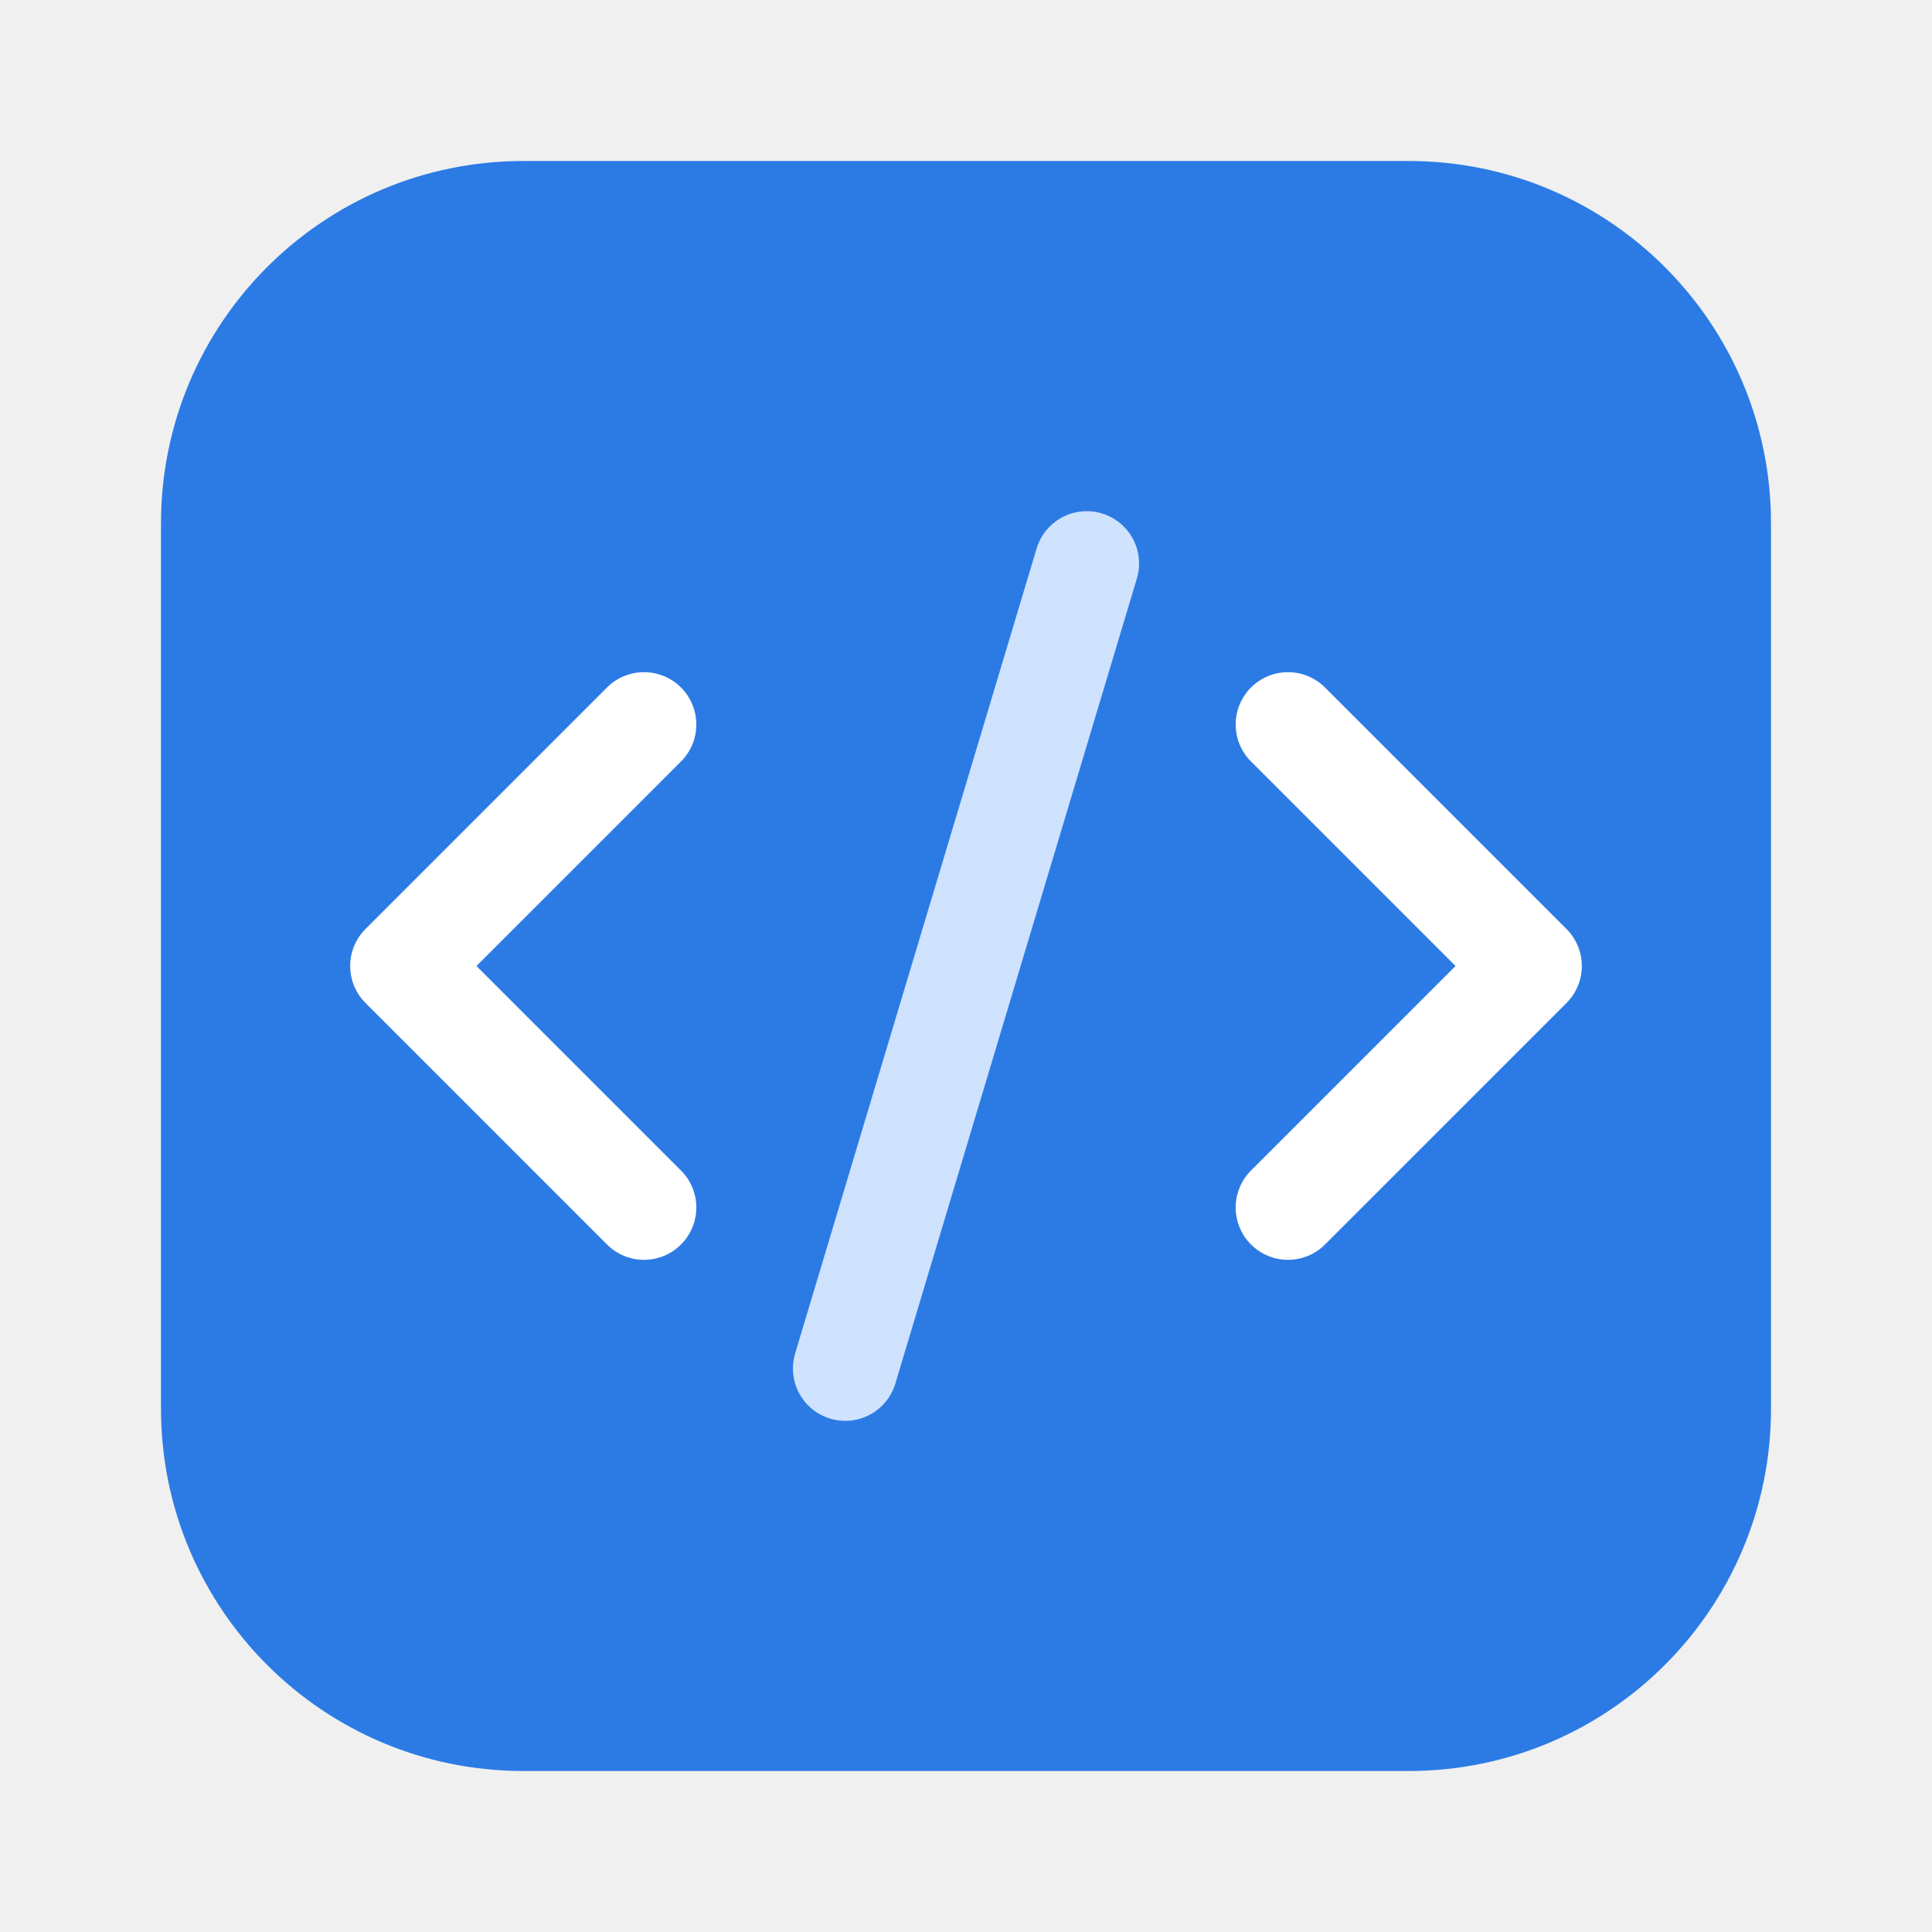
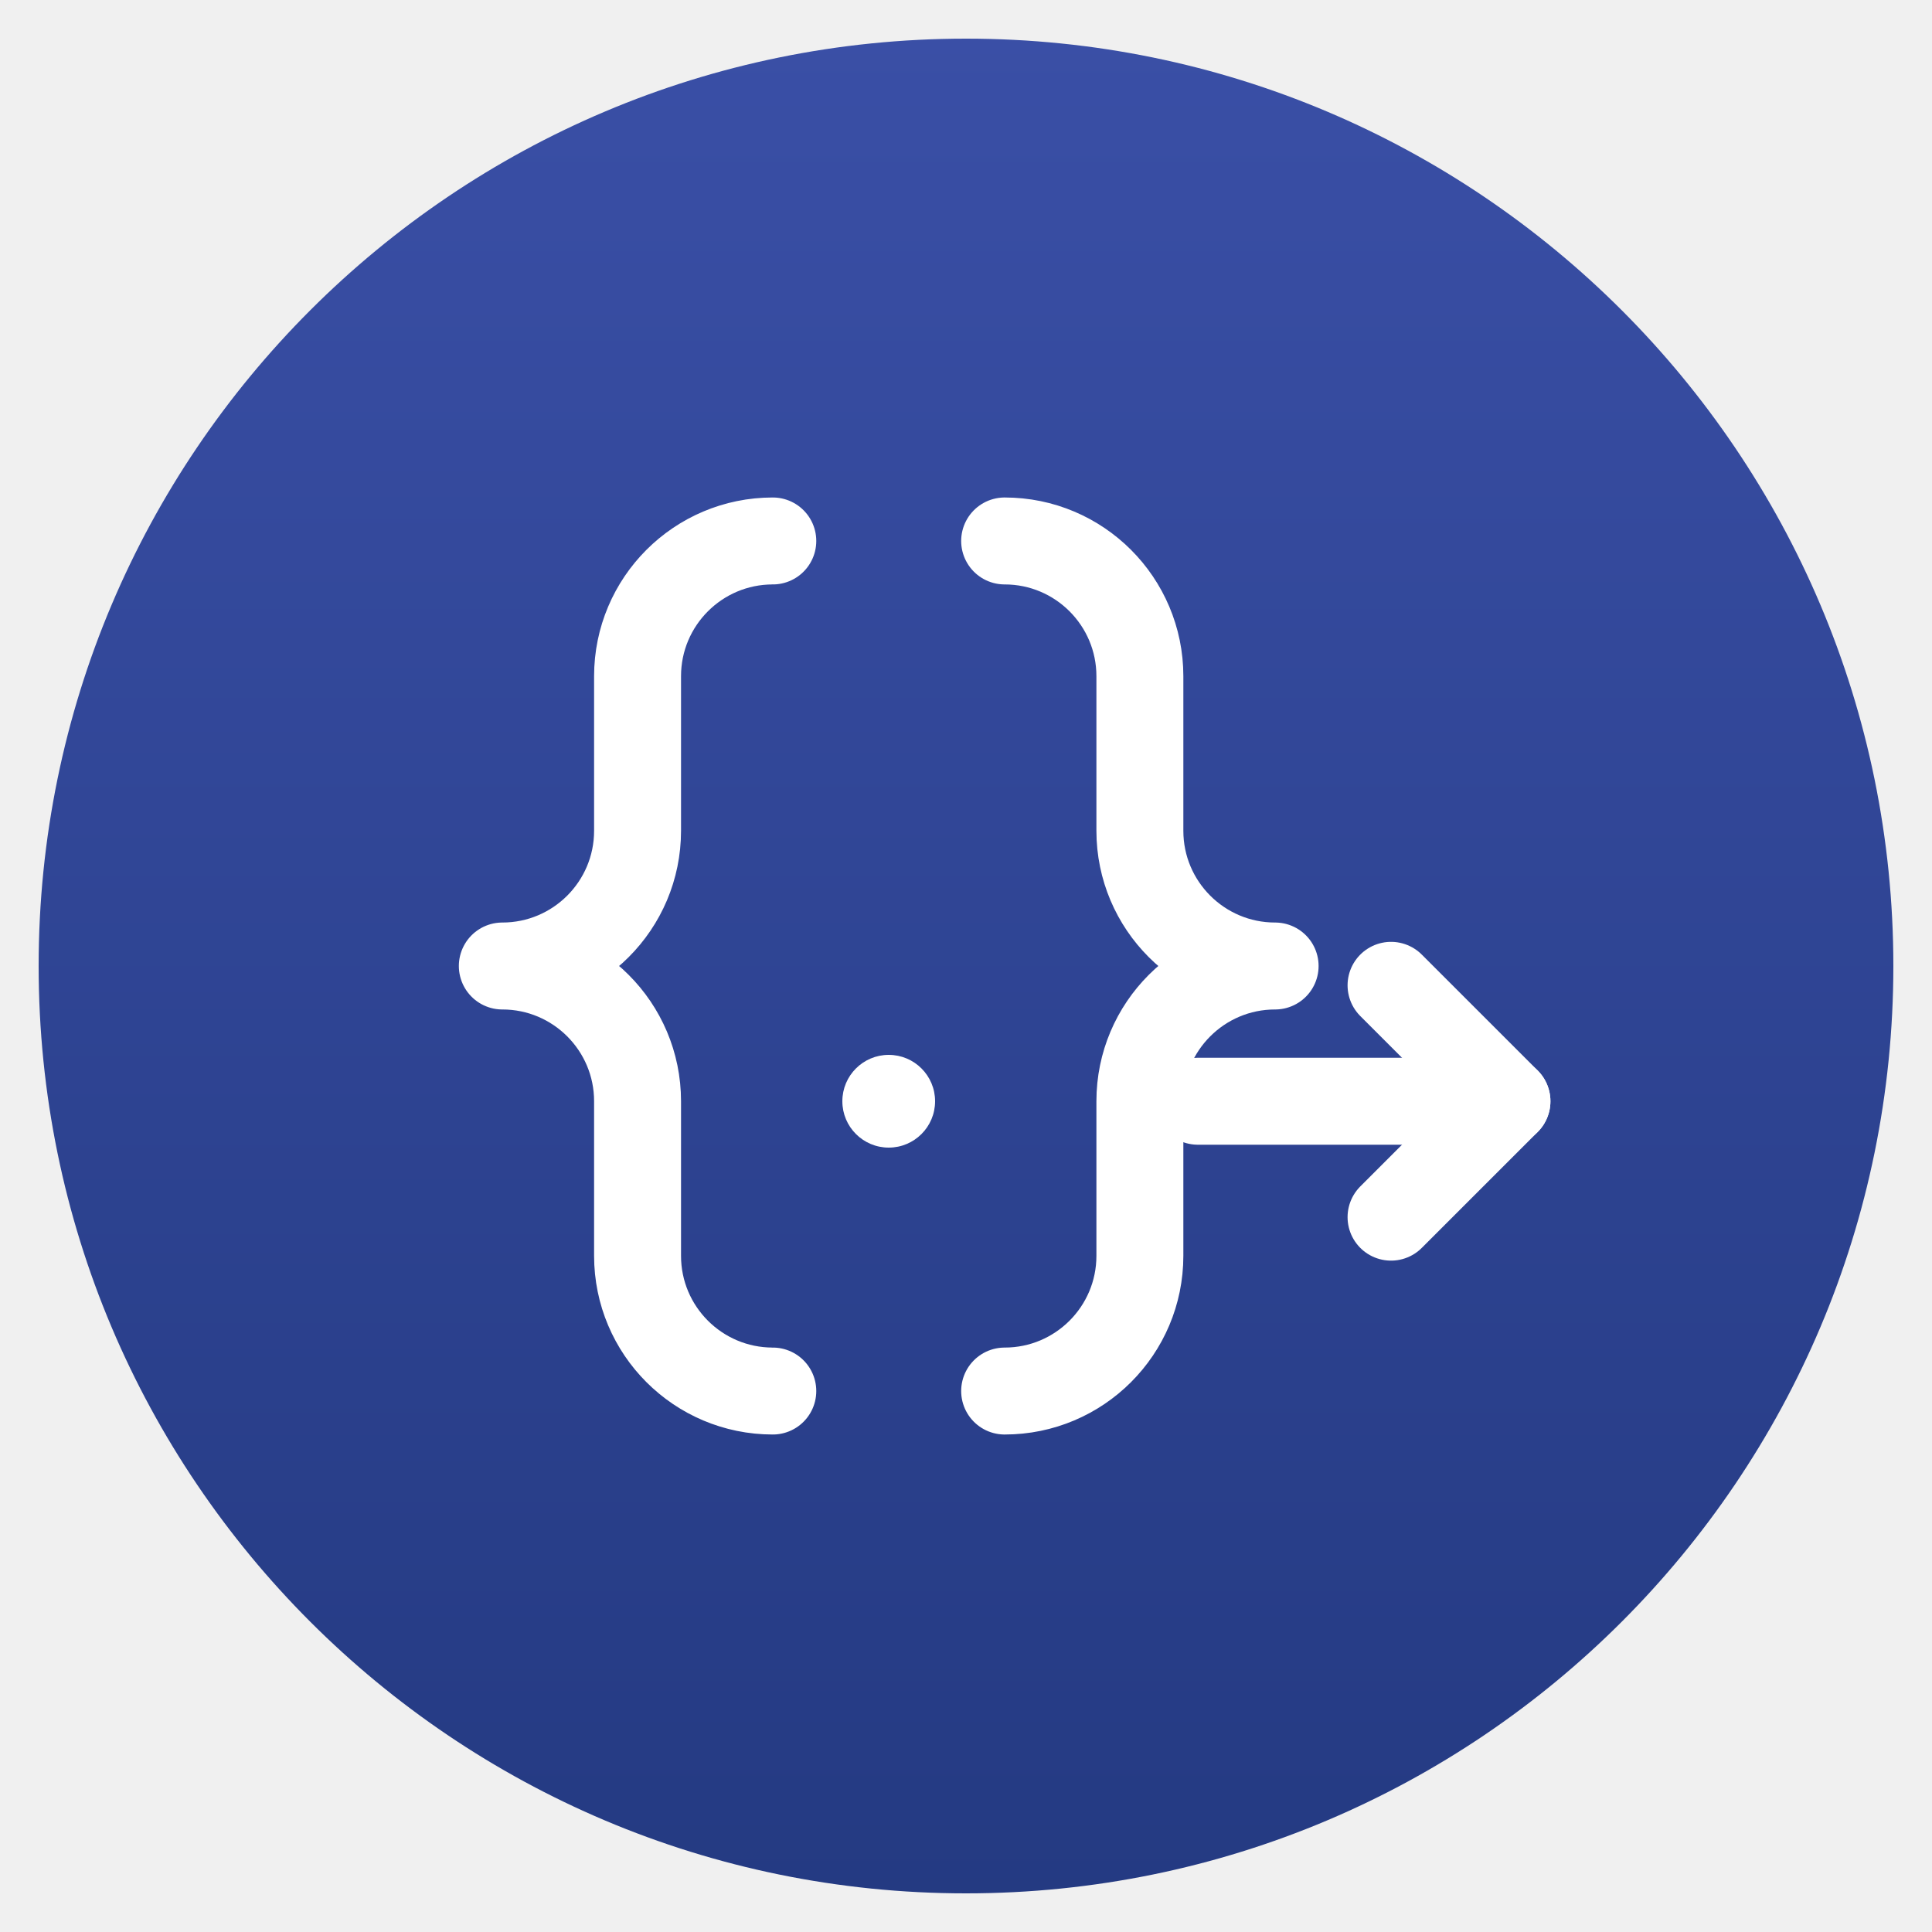
- <svg xmlns="http://www.w3.org/2000/svg" viewBox="0 0 48 48" width="48" height="48">
-   <rect x="4" y="4" width="40" height="40" rx="9" fill="#2c7be5" />
-   <path d="M16 18l-6 6 6 6" fill="none" stroke="#fff" stroke-width="2.6" stroke-linecap="round" stroke-linejoin="round" />
-   <path d="M32 18l6 6-6 6" fill="none" stroke="#fff" stroke-width="2.6" stroke-linecap="round" stroke-linejoin="round" />
-   <path d="M27 14l-6 20" fill="none" stroke="#cfe3ff" stroke-width="2.6" stroke-linecap="round" />
+ <svg xmlns="http://www.w3.org/2000/svg" viewBox="0 0 100 100" width="100" height="100">
+   <defs>
+     <linearGradient id="bg" x1="0" y1="0" x2="0" y2="1">
+       <stop offset="0" stop-color="#3A4FA6" />
+       <stop offset="1" stop-color="#243A82" />
+     </linearGradient>
+   </defs>
+   <circle cx="50" cy="50" r="48" fill="url(#bg)" />
+   <g fill="none" stroke="#FFFFFF" stroke-width="4.5" stroke-linejoin="round" stroke-linecap="round">
+     <path d="M40 28 a7 7 0 0 0 -7 7 v8 a7 7 0 0 1 -7 7 a7 7 0 0 1 7 7 v8 a7 7 0 0 0 7 7" />
+     <path d="M52 28 a7 7 0 0 1 7 7 v8 a7 7 0 0 0 7 7 a7 7 0 0 0 -7 7 v8 a7 7 0 0 1 -7 7" />
+     <circle cx="46" cy="57" r="2.4" fill="#FFFFFF" stroke="none" />
+     <line x1="62" y1="57" x2="78" y2="57" />
+     <polyline points="72,51 78,57 72,63" />
+   </g>
</svg>
